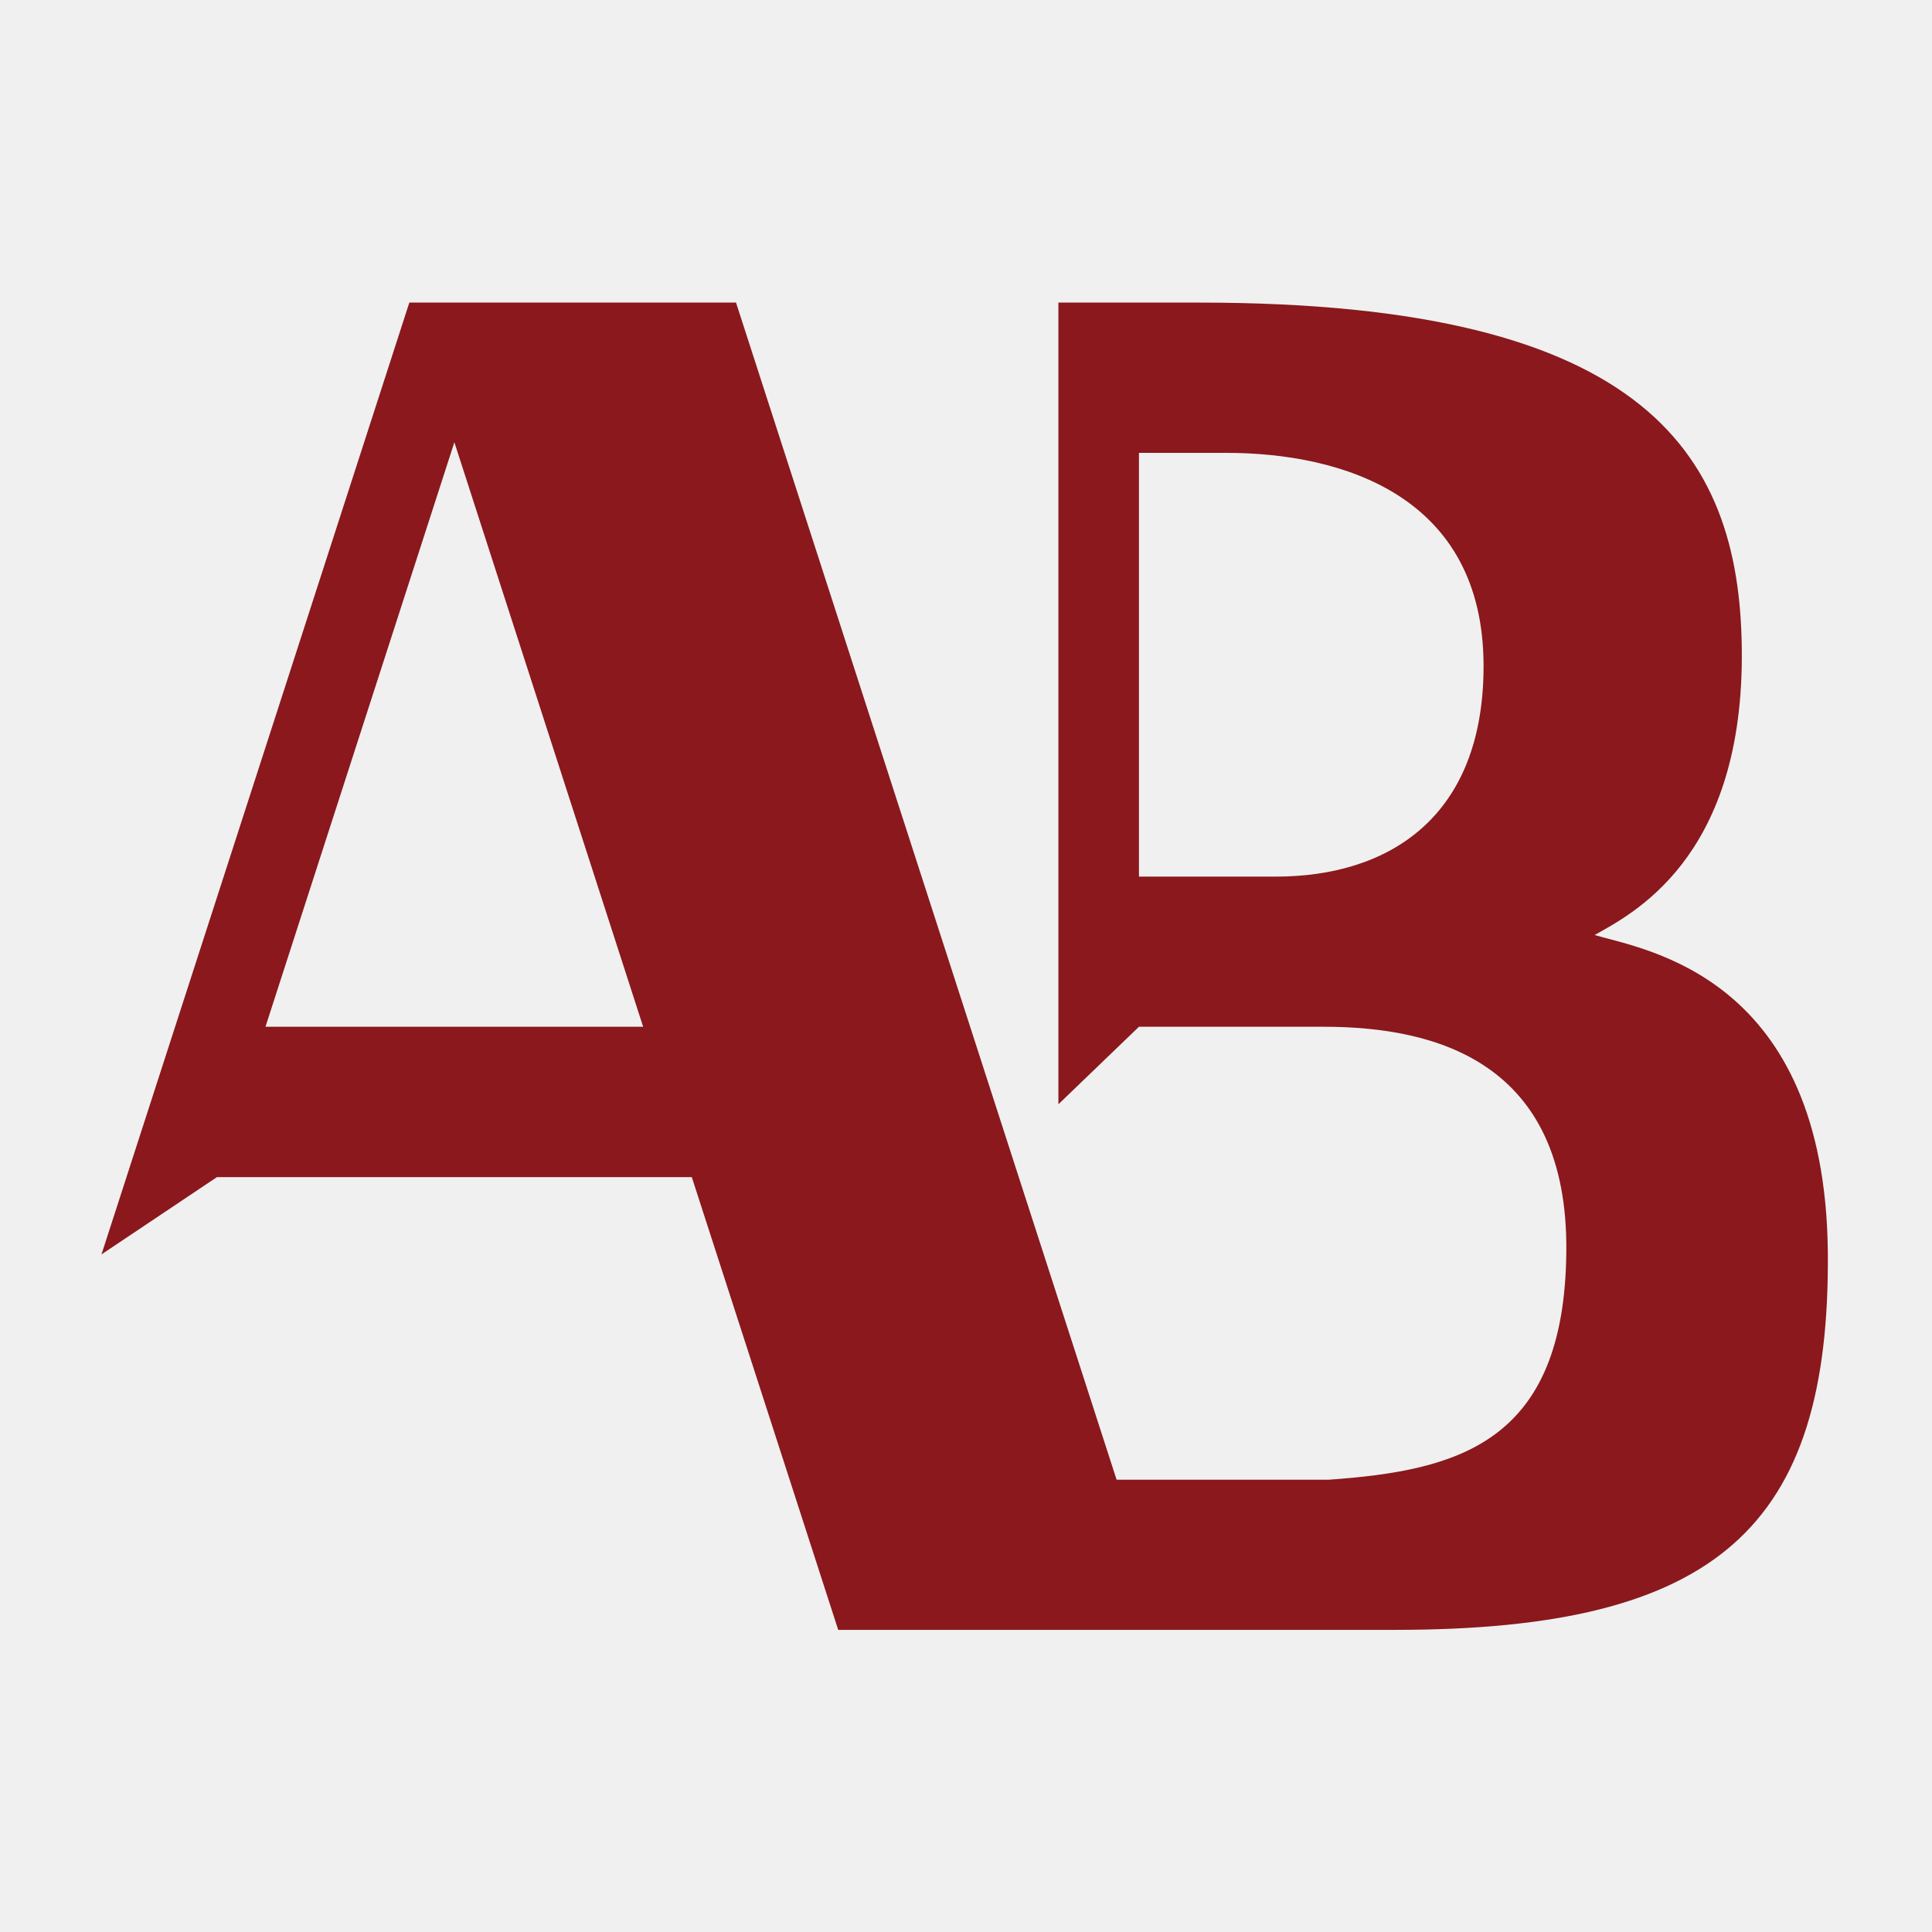
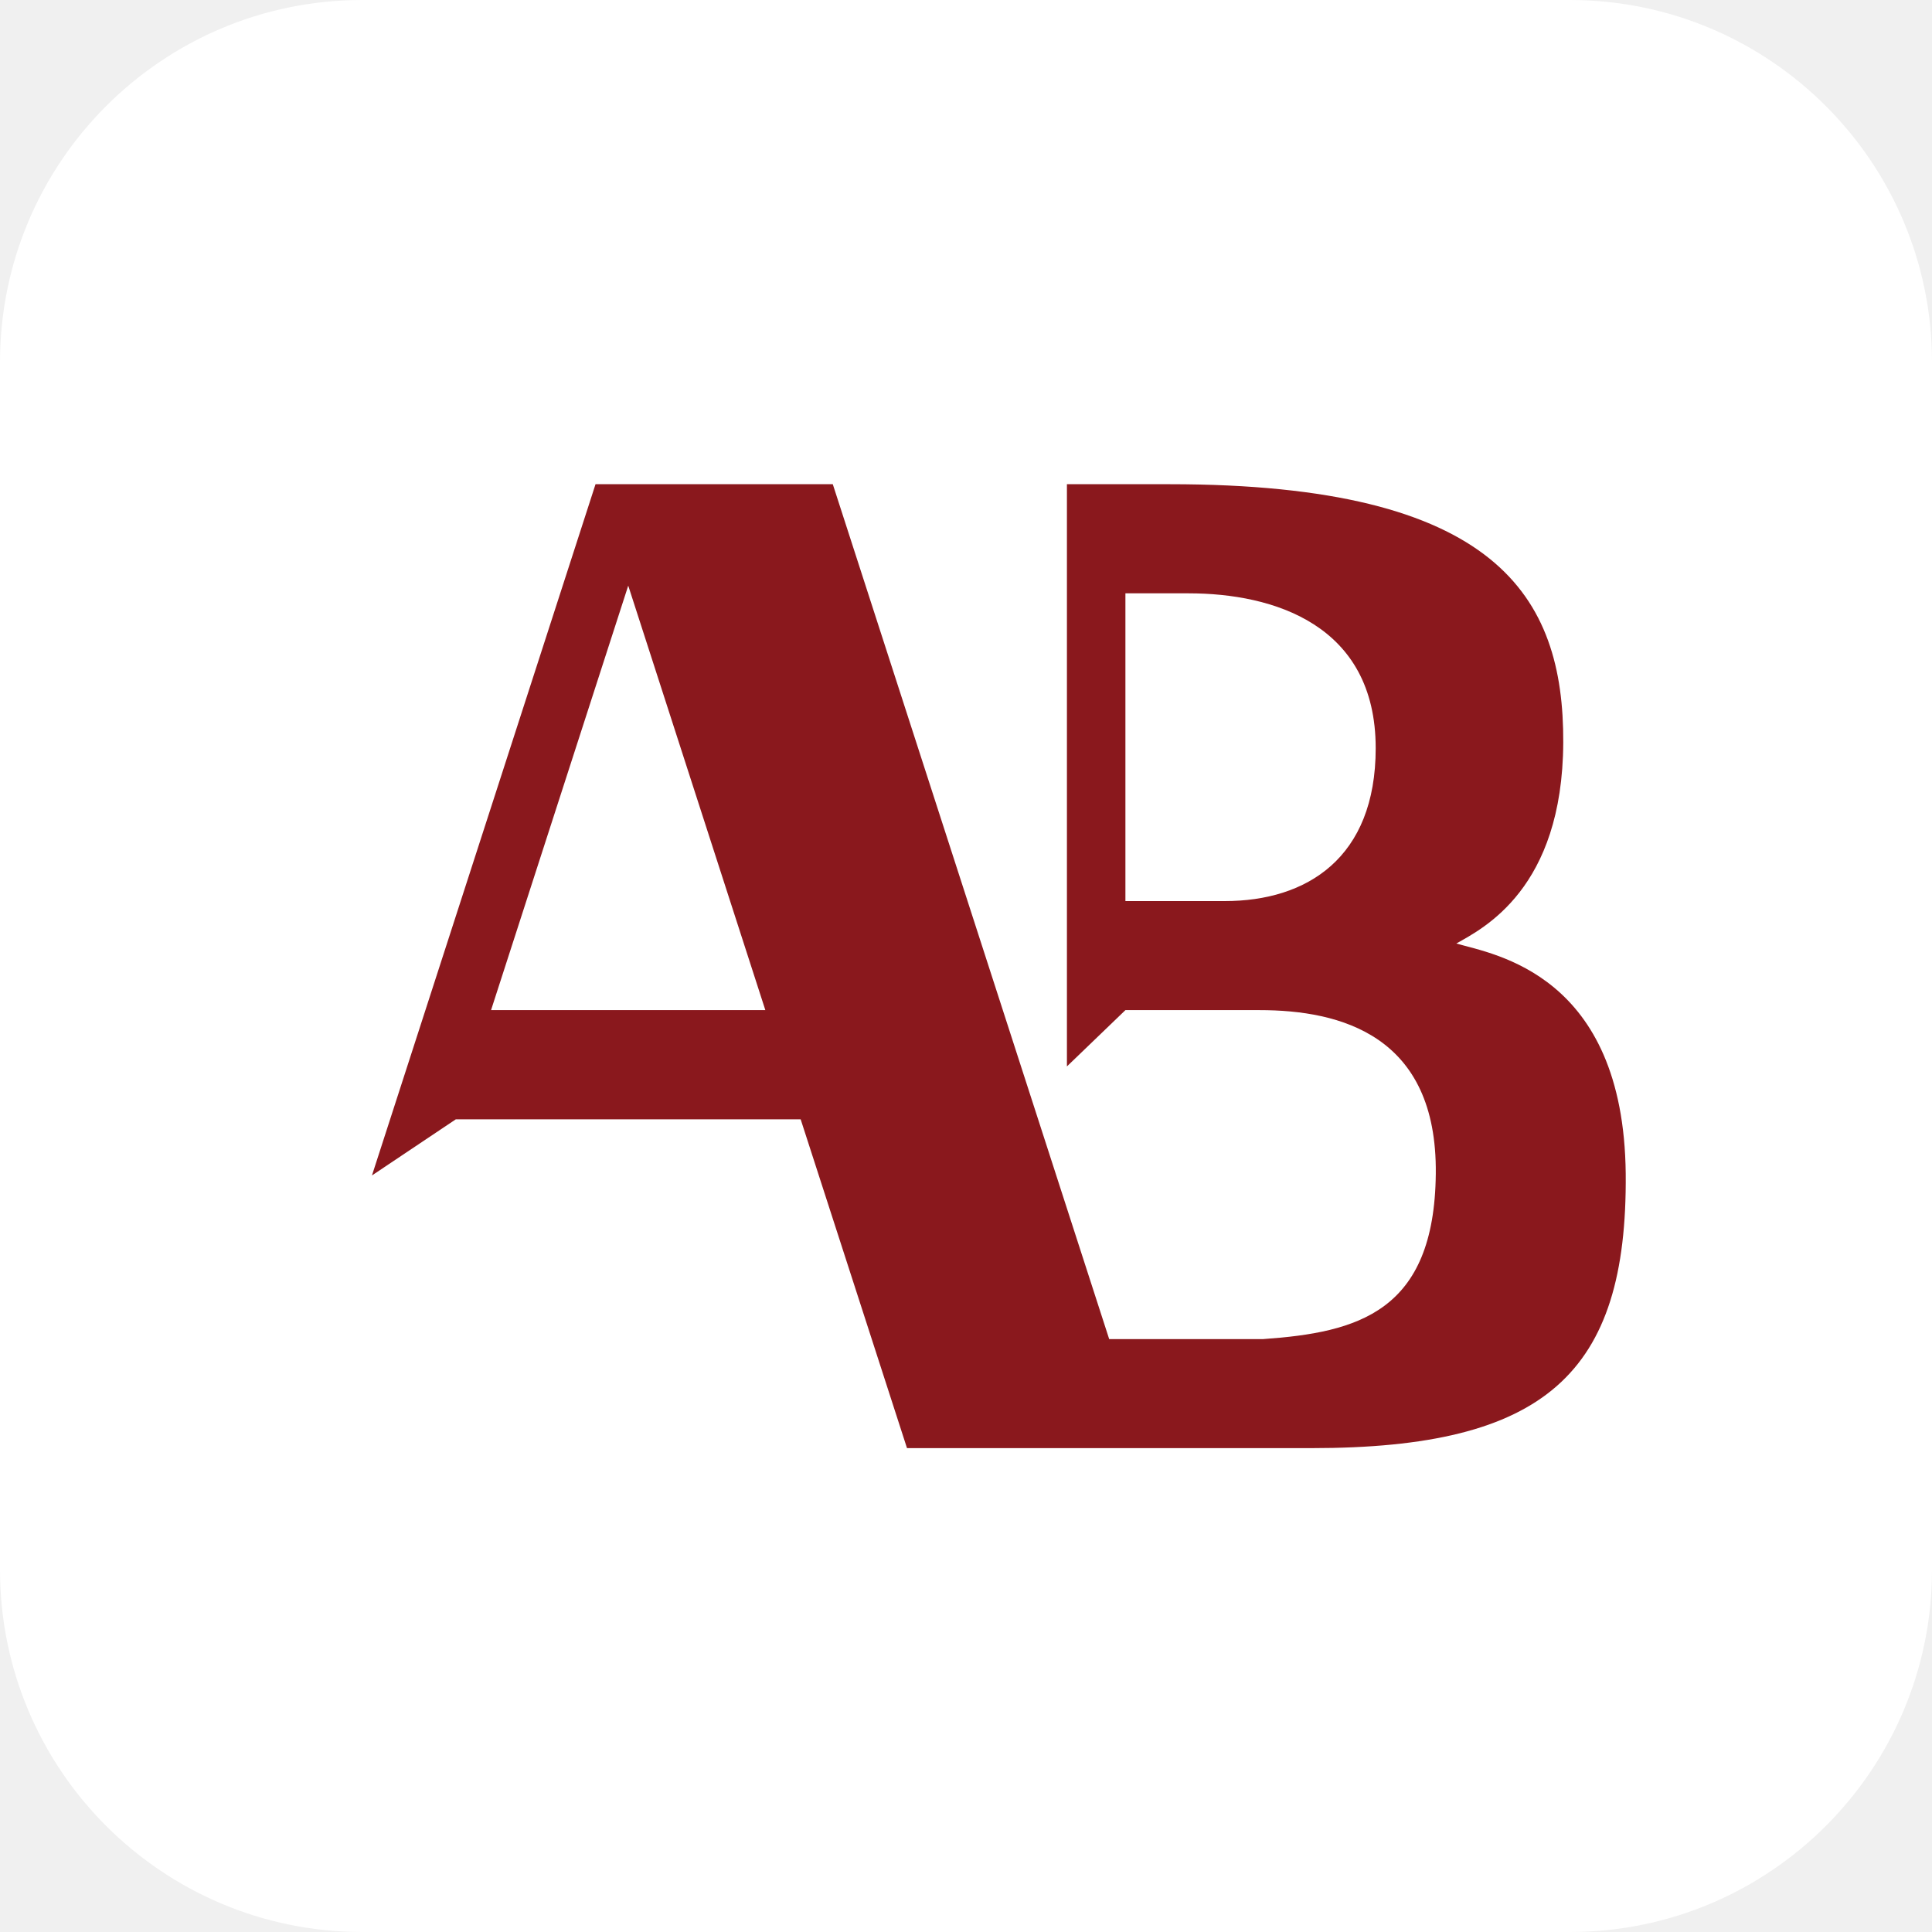
- <svg xmlns="http://www.w3.org/2000/svg" viewBox="7.5 -2.6 16.6 16.6">
-   <path fill="#8a181d" fill-rule="evenodd" clip-rule="evenodd" d="M17.286 4.932H18.461C19.431 4.932 20.247 4.424 20.247 3.123C20.247 1.659 19.033 1.291 18.034 1.291H17.286V4.932ZM11.017 0L8.372 8.178L9.364 7.514H13.444L14.702 11.404H19.487C22.253 11.404 23.226 10.523 23.205 8.158C23.181 5.792 21.644 5.563 21.201 5.434C21.517 5.255 22.458 4.789 22.466 3.056C22.473 1.325 21.681 0 17.809 0H16.594V6.888L17.286 6.222H18.873C19.829 6.222 20.976 6.519 20.958 8.158C20.942 9.796 20.032 10.035 18.916 10.114H17.094L13.824 0H11.017ZM9.781 6.222H13.026L11.404 1.2L9.781 6.222Z" />
+ <svg xmlns="http://www.w3.org/2000/svg" viewBox="0 0 32 32">
+   <rect width="32" height="32" rx="6" fill="#ffffff" />
+   <g transform="translate(-5.56 8.02) scale(1.4)">
+     <path fill="#8a181d" fill-rule="evenodd" clip-rule="evenodd" d="M17.286 4.932H18.461C19.431 4.932 20.247 4.424 20.247 3.123C20.247 1.659 19.033 1.291 18.034 1.291H17.286V4.932ZM11.017 0L8.372 8.178L9.364 7.514H13.444L14.702 11.404H19.487C22.253 11.404 23.226 10.523 23.205 8.158C23.181 5.792 21.644 5.563 21.201 5.434C21.517 5.255 22.458 4.789 22.466 3.056C22.473 1.325 21.681 0 17.809 0H16.594V6.888L17.286 6.222H18.873C19.829 6.222 20.976 6.519 20.958 8.158C20.942 9.796 20.032 10.035 18.916 10.114H17.094L13.824 0H11.017ZM9.781 6.222H13.026L11.404 1.2L9.781 6.222Z" />
+   </g>
</svg>
